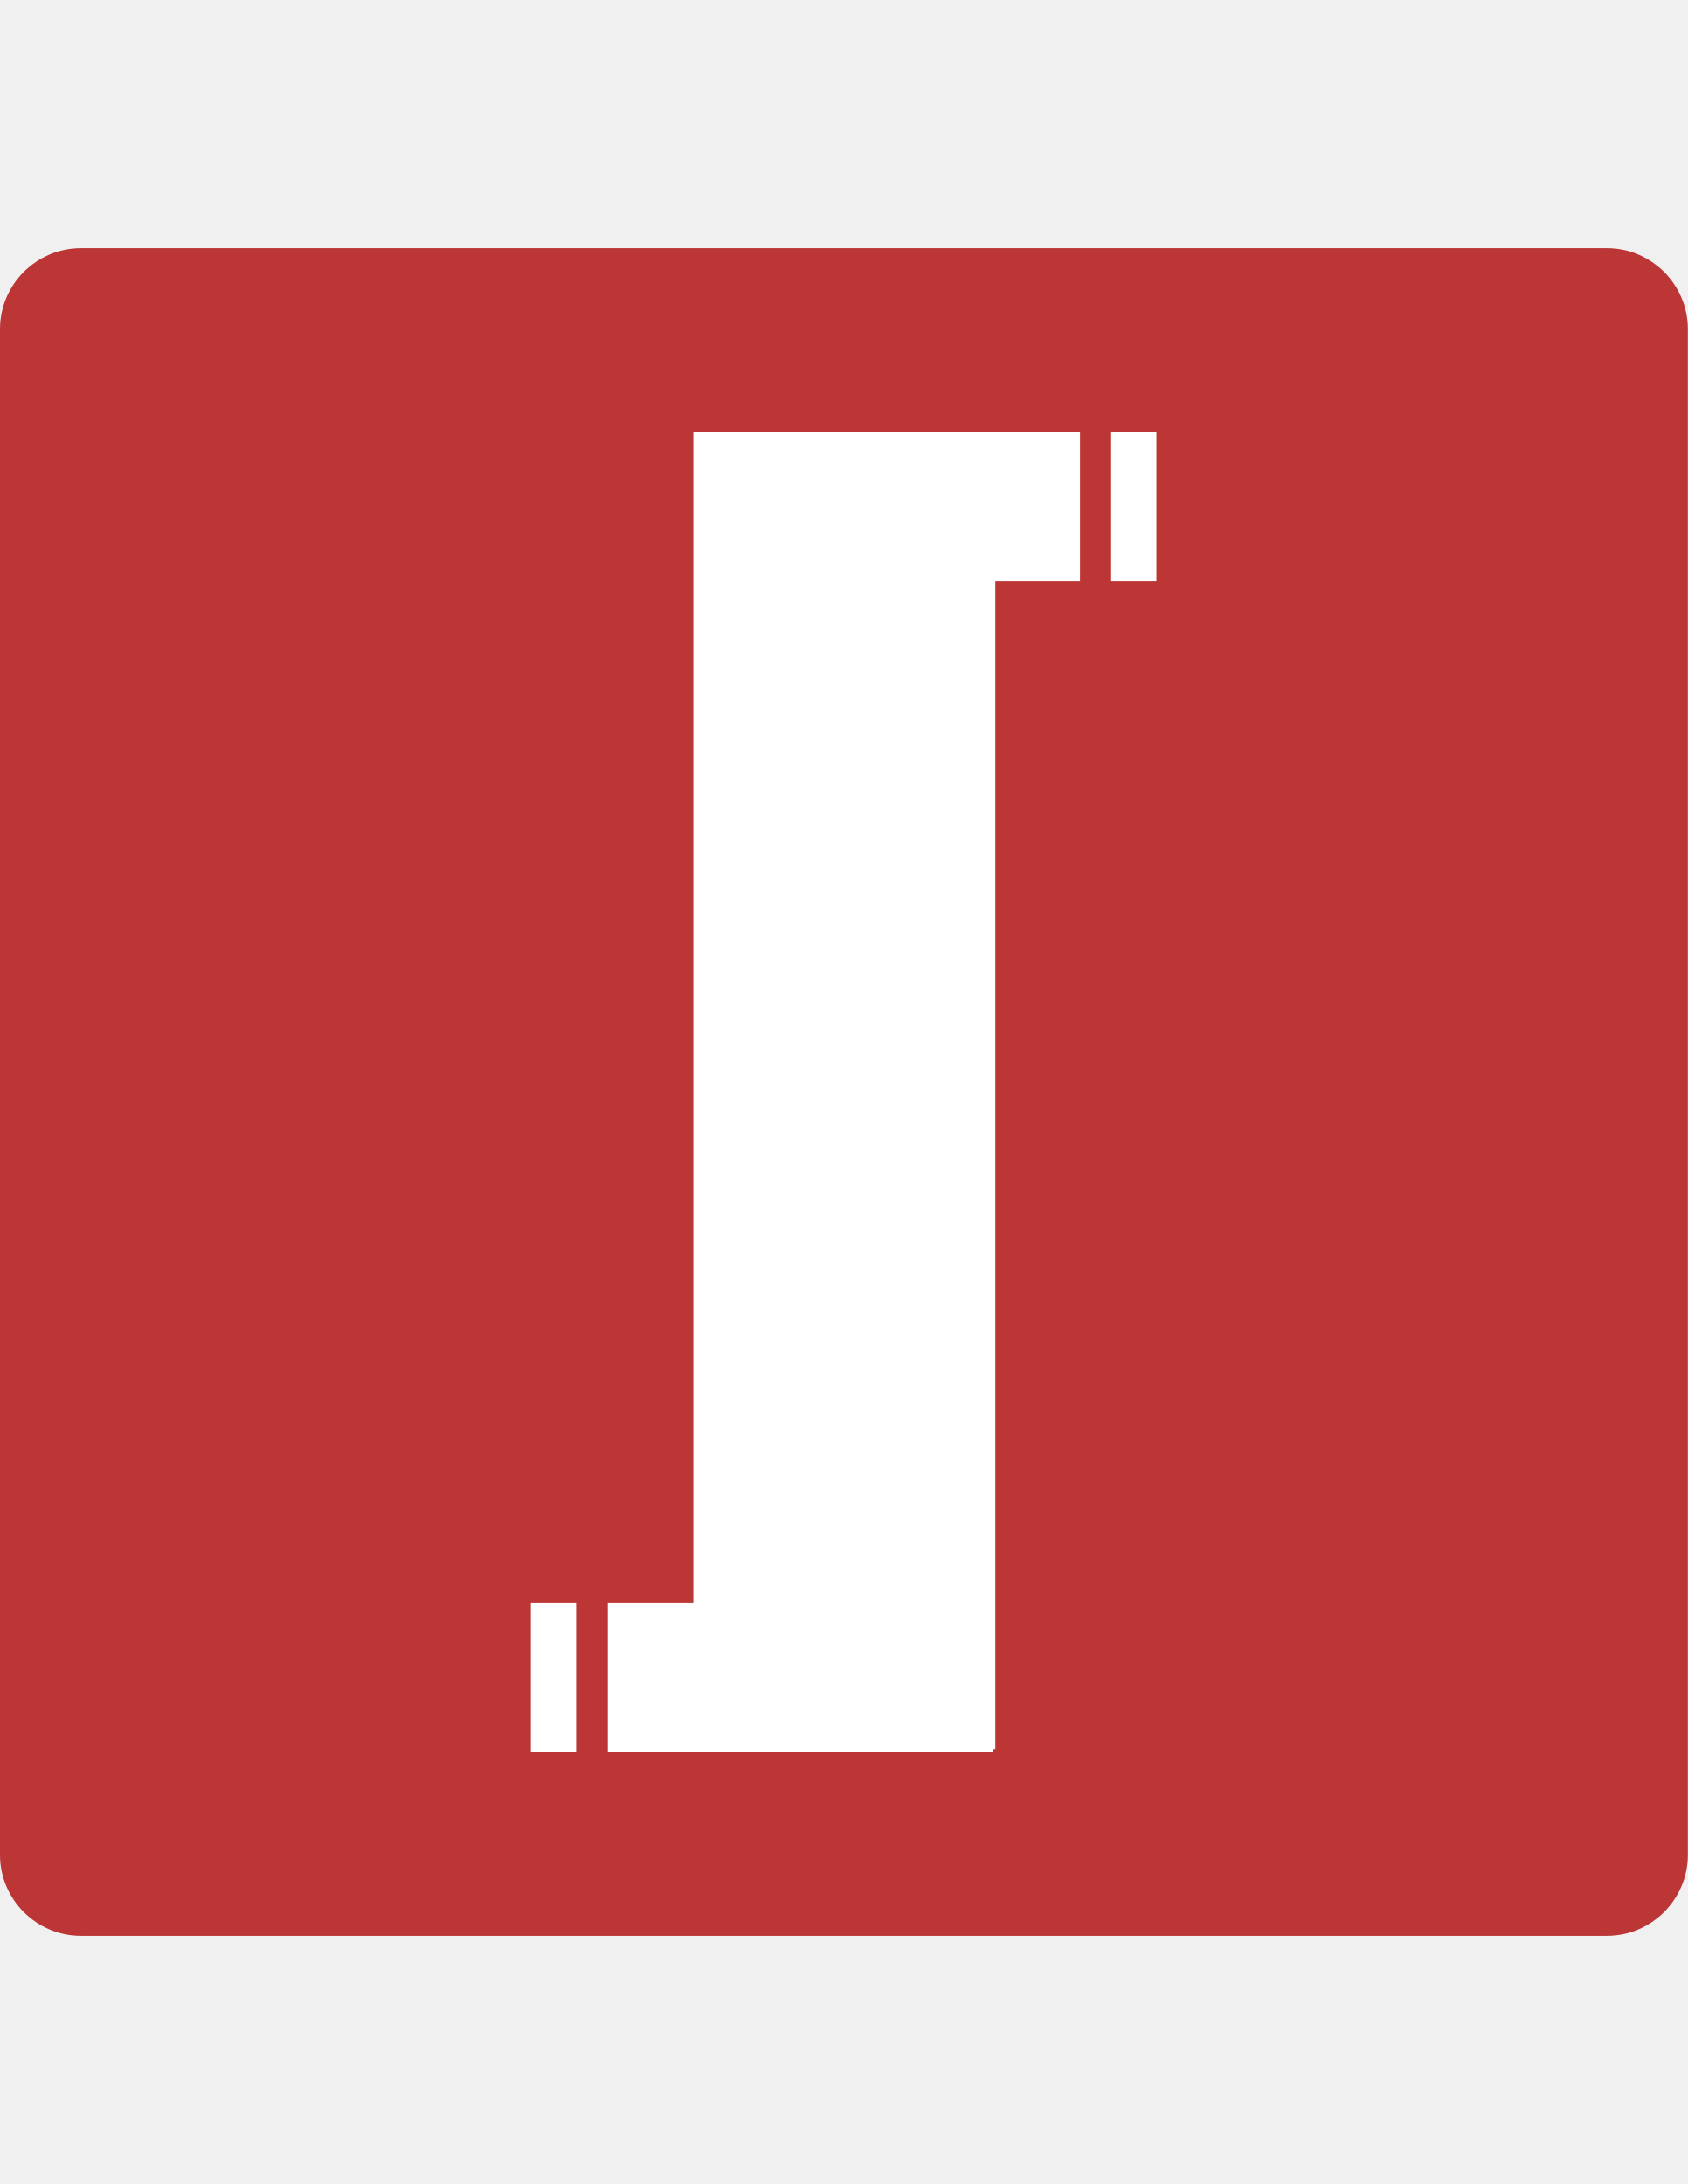
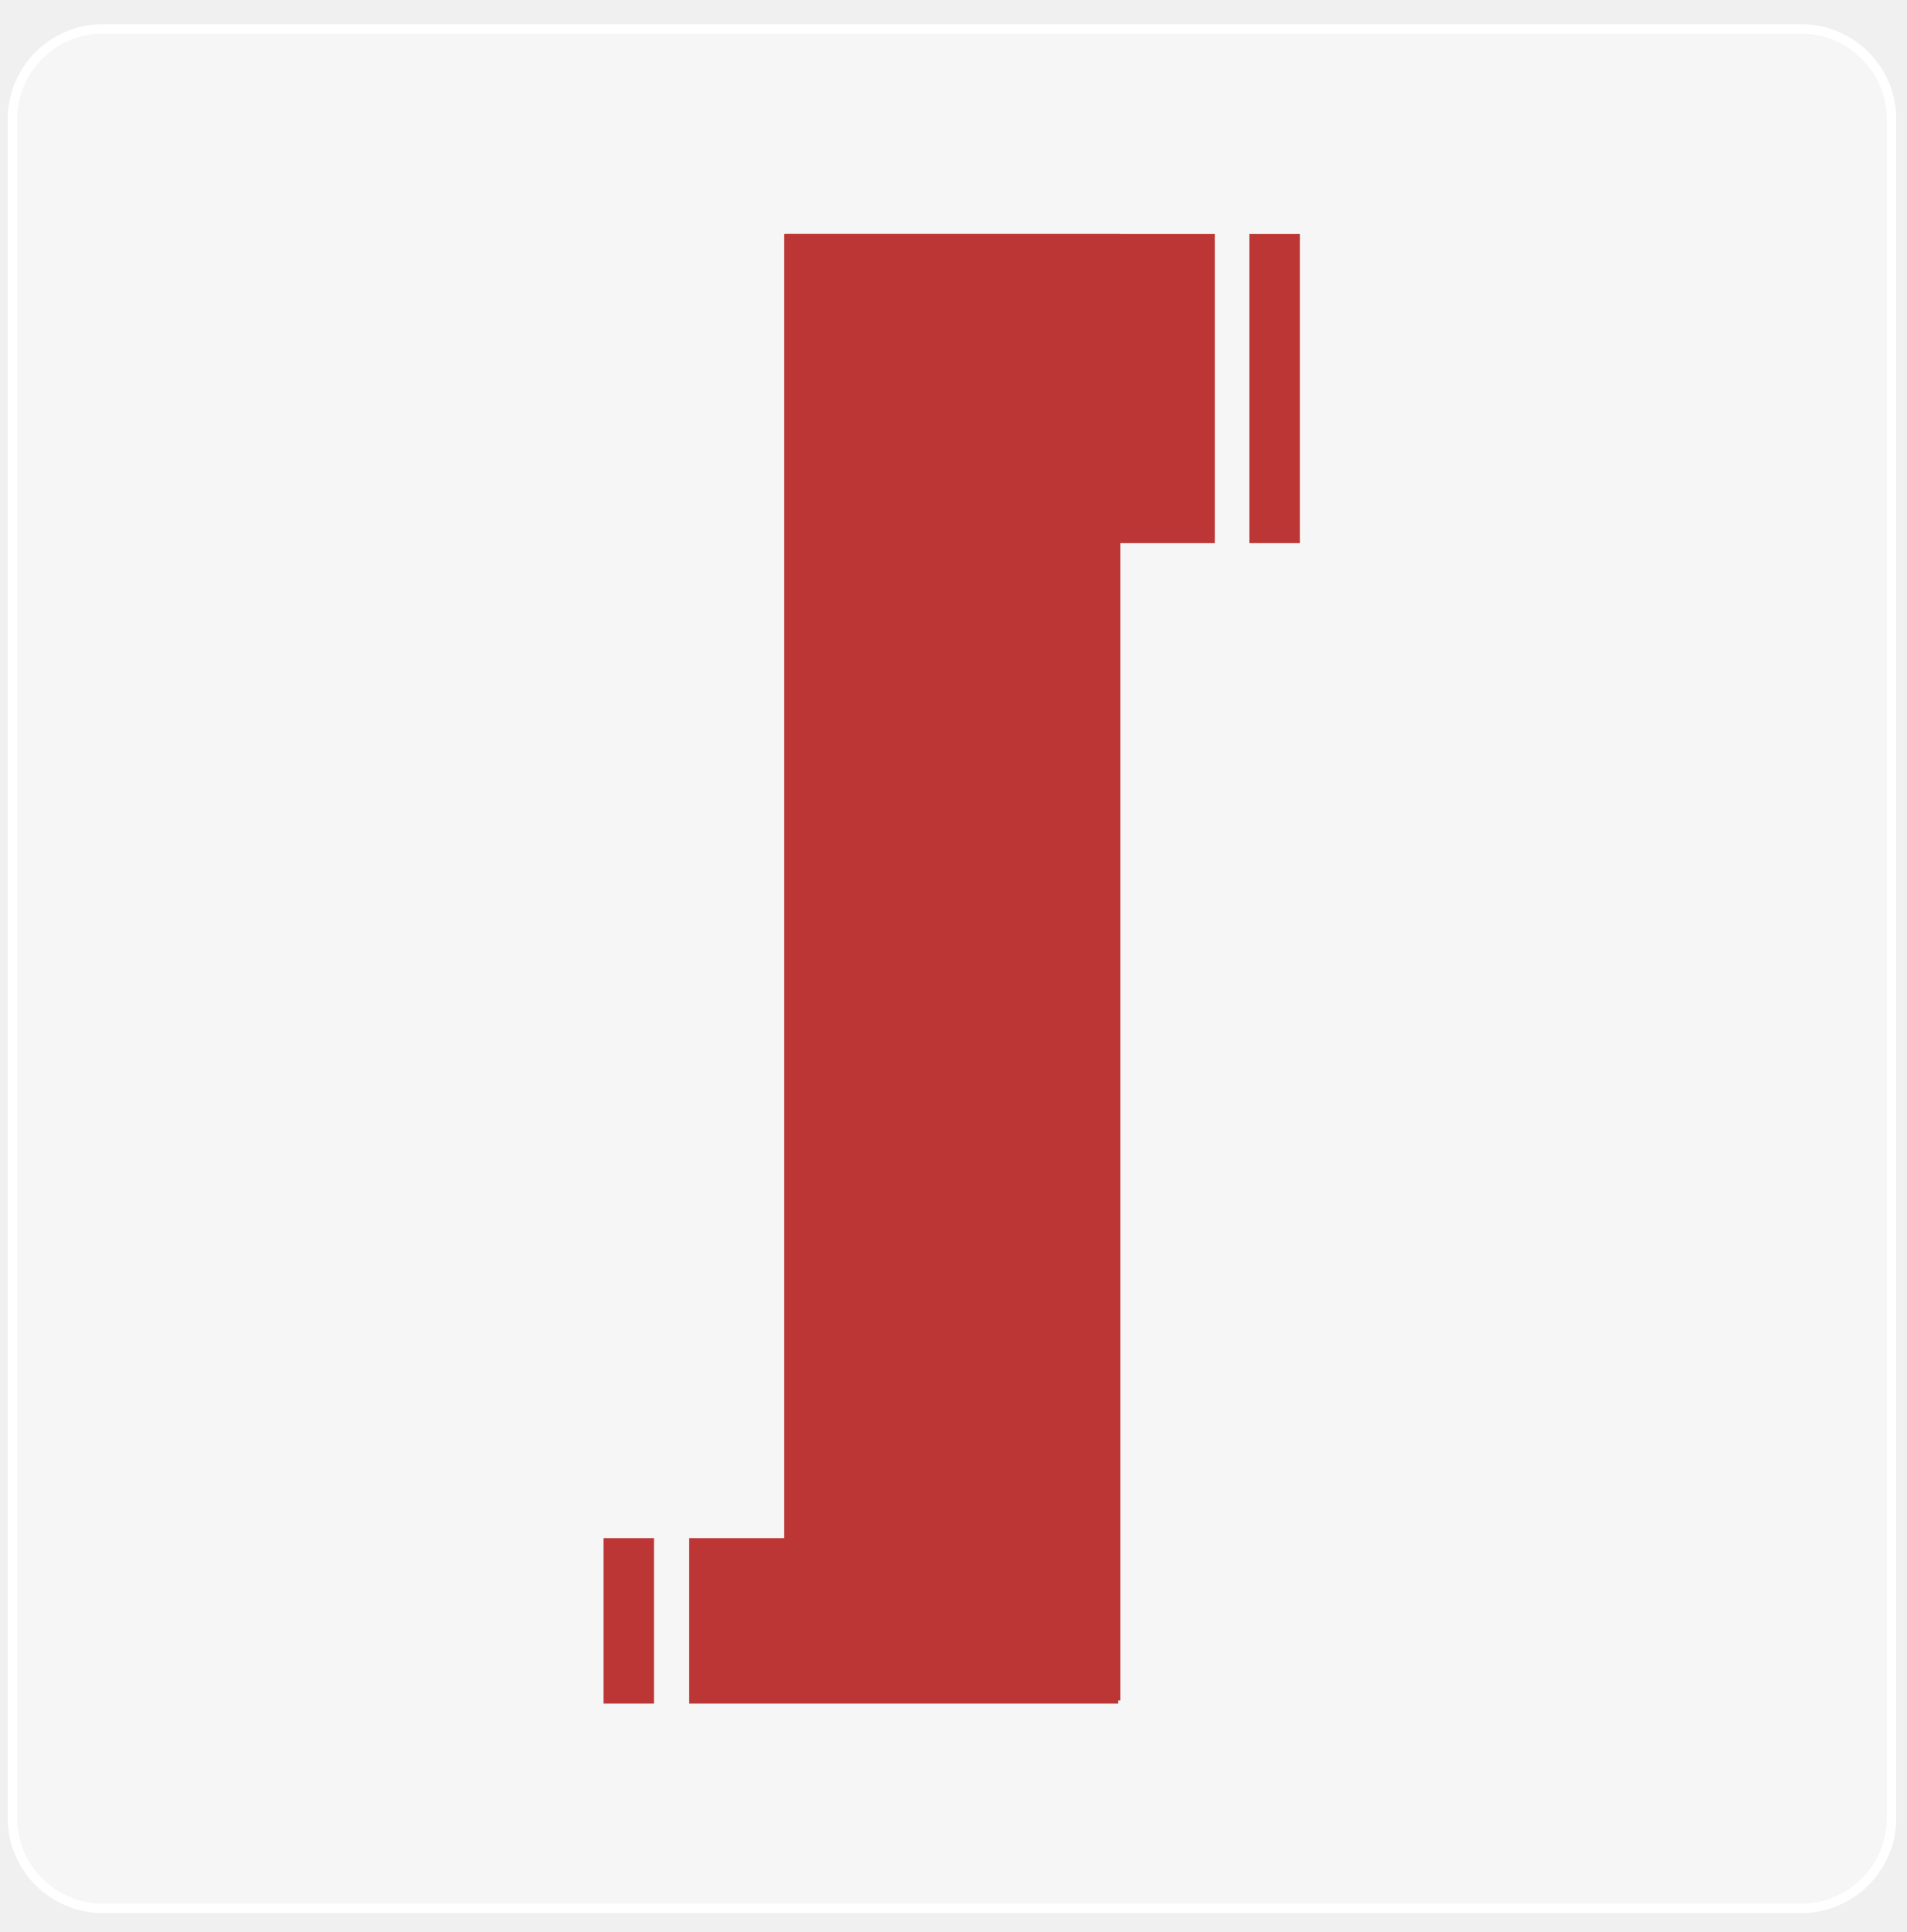
- <svg xmlns="http://www.w3.org/2000/svg" version="1.1" id="Layer_1" x="0px" y="0px" viewBox="0 0 612 792" enable-background="new 0 0 612 792" xml:space="preserve">
-   <path fill="#BC3636" d="M612,672.7c0,16.1-13.2,29.3-29.3,29.3H29.3C13.2,702,0,688.8,0,672.7V119.3C0,103.2,13.2,90,29.3,90h553.4  c16.1,0,29.3,13.2,29.3,29.3V672.7z" />
+ <svg xmlns="http://www.w3.org/2000/svg" version="1.1" id="Layer_1" x="0px" y="0px" viewBox="0 86 612 620" enable-background="new 0 86 612 620" xml:space="preserve">
  <g>
-     <rect x="251.4" y="156.7" fill="#FFFFFF" width="109.5" height="477.6" />
-     <rect x="251.9" y="156.7" fill="#FFFFFF" width="139.7" height="54" />
-     <rect x="402.9" y="156.7" fill="#FFFFFF" width="16.4" height="54" />
-     <rect x="220.4" y="581.3" fill="#FFFFFF" width="139.7" height="54" />
-     <rect x="192.5" y="581.3" fill="#FFFFFF" width="16.4" height="54" />
+     <path opacity="0.4" fill="#FFFFFF" stroke="#FFFFFF" stroke-width="3" stroke-miterlimit="10" d="M607.1,669.5   c0,15.9-13,28.9-28.9,28.9H32.9C17,698.4,4,685.4,4,669.5V124.2c0-15.9,13-28.9,28.9-28.9h545.3c15.9,0,28.9,13,28.9,28.9V669.5z" />
+     <path fill="none" stroke="#FFFFFF" stroke-width="3" stroke-miterlimit="10" d="M607.1,669.5c0,15.9-13,28.9-28.9,28.9H32.9   C17,698.4,4,685.4,4,669.5V124.2c0-15.9,13-28.9,28.9-28.9h545.3c15.9,0,28.9,13,28.9,28.9V669.5z" />
+     <g>
+       <rect x="251.7" y="161.1" fill="#BC3636" width="107.9" height="470.6" />
+       <rect x="252.2" y="161.1" fill="#BC3636" width="137.7" height="99.2" />
+       <rect x="401" y="161.1" fill="#BC3636" width="16.2" height="99.2" />
+       <rect x="221.2" y="579.6" fill="#BC3636" width="137.7" height="53.1" />
+       <rect x="193.7" y="579.6" fill="#BC3636" width="16.2" height="53.1" />
+     </g>
  </g>
</svg>
